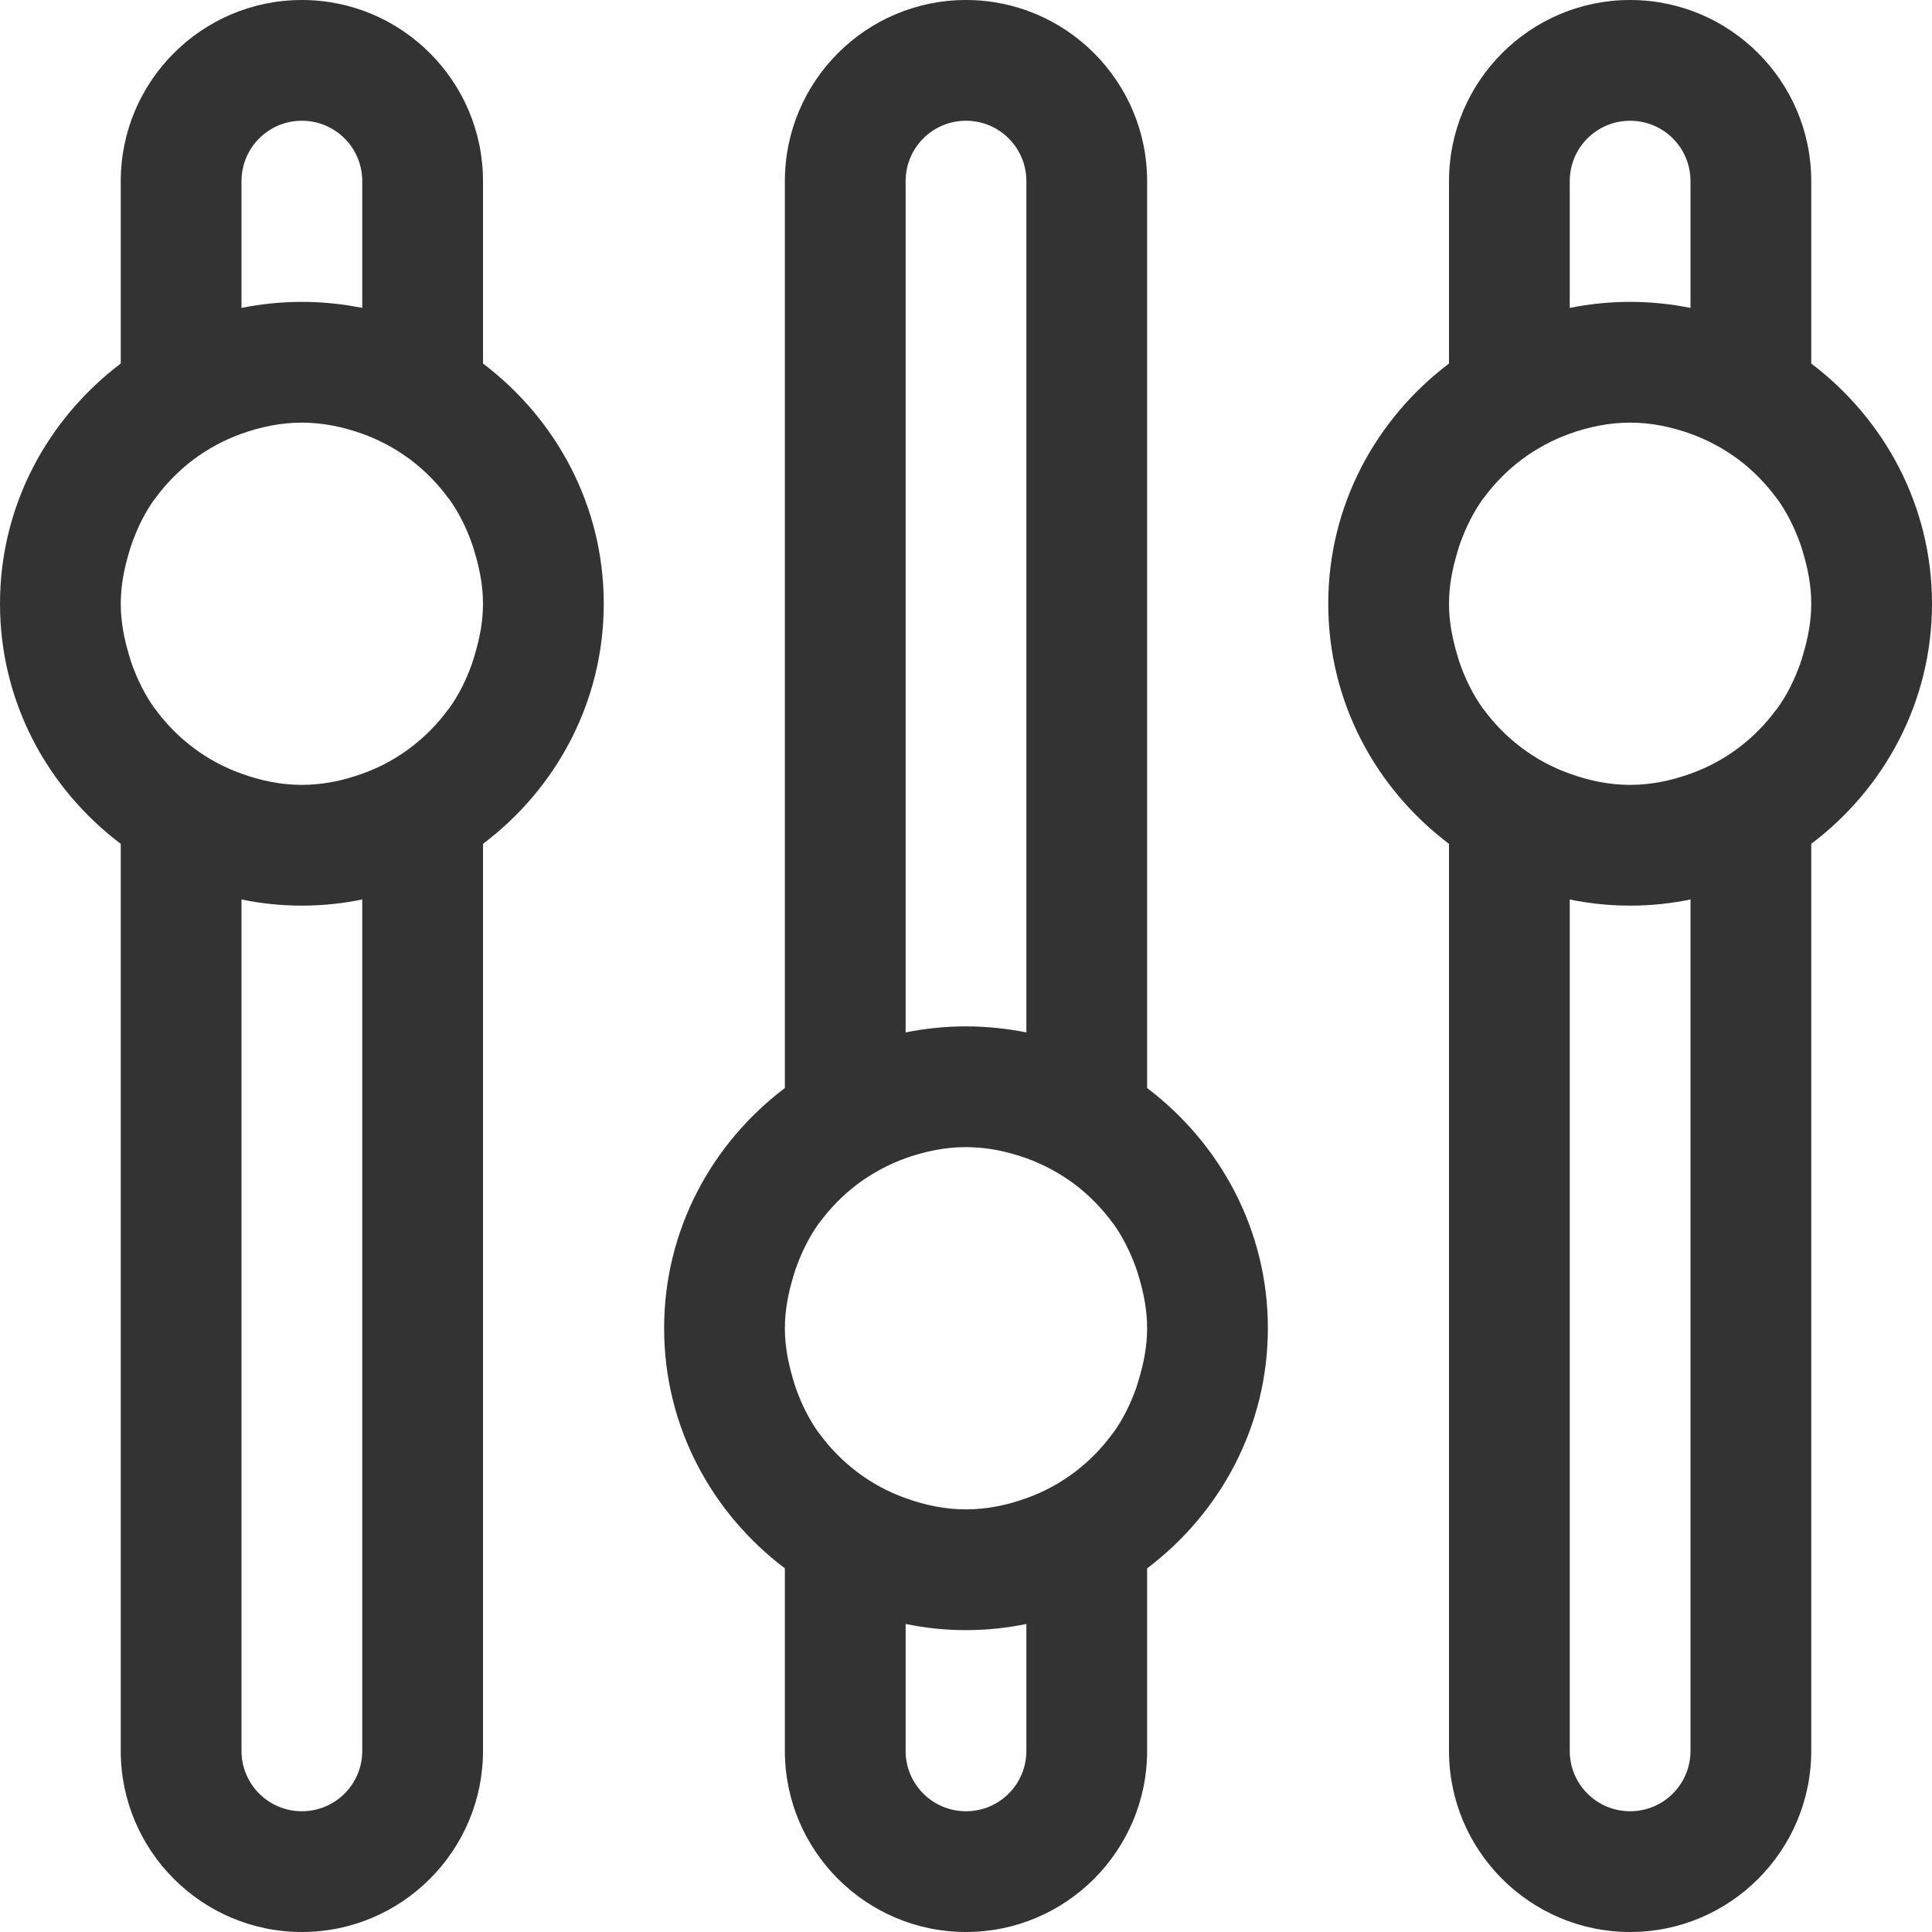
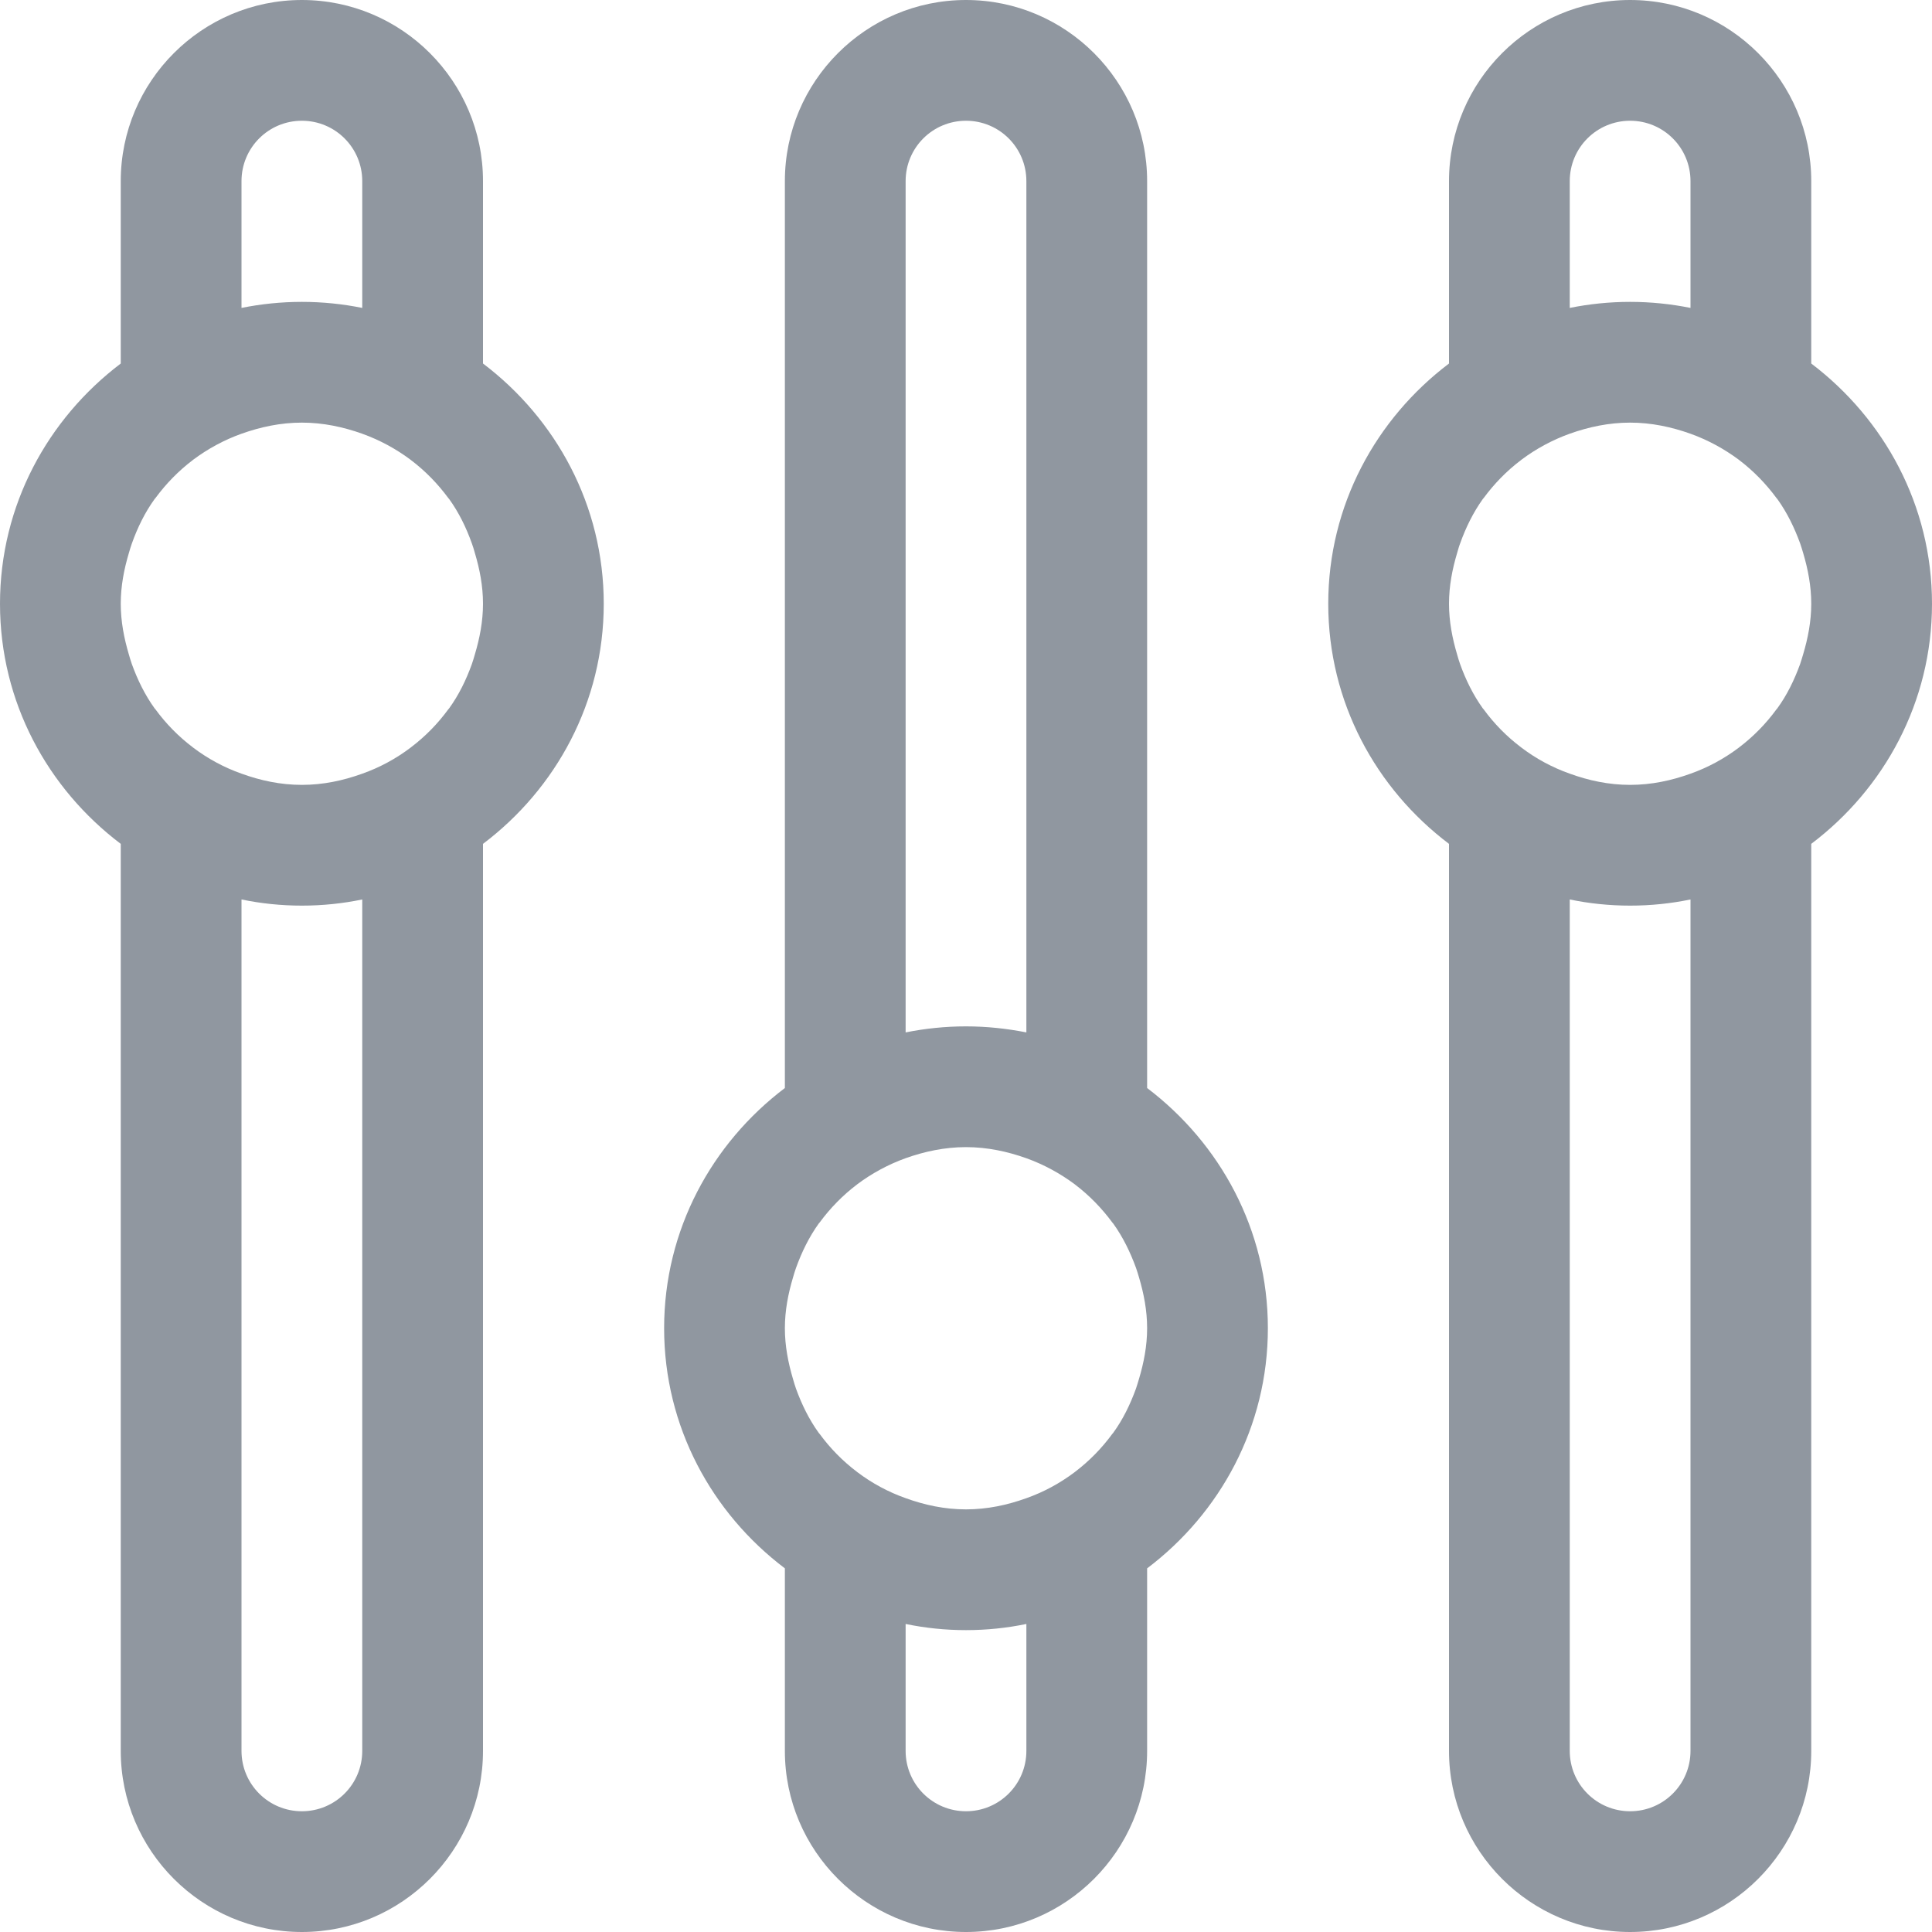
<svg xmlns="http://www.w3.org/2000/svg" enable-background="new 0 0 32 32" height="32px" id="Layer_1" version="1.1" viewBox="0 0 32 32" width="32px" xml:space="preserve">
  <g id="settings_2_">
-     <path clip-rule="evenodd" d="M8,6.021V3c0-1.654-1.346-3-3-3S2,1.346,2,3v3.021   C0.792,6.936,0,8.369,0,10s0.792,3.064,2,3.977V29c0,1.654,1.346,3,3,3s3-1.346,3-3V13.977c1.208-0.912,2-2.346,2-3.977   S9.208,6.936,8,6.021z M4,3c0-0.553,0.447-1,1-1s1,0.447,1,1v2.1C5.677,5.035,5.343,5,5,5S4.323,5.035,4,5.1V3z M6,29   c0,0.553-0.447,1-1,1s-1-0.447-1-1V14.898C4.323,14.965,4.657,15,5,15s0.677-0.035,1-0.102V29z M7.865,10.84   c-0.016,0.053-0.03,0.105-0.049,0.158c-0.095,0.264-0.217,0.514-0.378,0.736c-0.004,0.006-0.01,0.01-0.014,0.016   c-0.174,0.238-0.381,0.449-0.616,0.627c-0.004,0.004-0.007,0.006-0.01,0.008c-0.241,0.182-0.51,0.328-0.799,0.43   C5.686,12.928,5.353,13,5,13s-0.686-0.072-1-0.186c-0.289-0.102-0.558-0.248-0.799-0.43c-0.003-0.002-0.006-0.004-0.01-0.008   c-0.235-0.178-0.442-0.389-0.616-0.627c-0.004-0.006-0.01-0.01-0.014-0.016c-0.161-0.223-0.283-0.473-0.378-0.736   c-0.019-0.053-0.033-0.105-0.049-0.158C2.055,10.572,2,10.293,2,10c0-0.295,0.055-0.574,0.135-0.842   c0.016-0.053,0.03-0.105,0.049-0.156C2.278,8.738,2.4,8.488,2.562,8.264c0.004-0.006,0.01-0.01,0.014-0.016   c0.174-0.236,0.381-0.449,0.616-0.627c0.004-0.002,0.007-0.006,0.01-0.008C3.442,7.434,3.711,7.287,4,7.184   C4.314,7.072,4.647,7,5,7s0.686,0.072,1,0.184c0.289,0.104,0.558,0.25,0.799,0.43c0.003,0.002,0.006,0.006,0.01,0.008   c0.235,0.178,0.442,0.391,0.616,0.627c0.004,0.006,0.01,0.01,0.014,0.016C7.6,8.488,7.722,8.738,7.816,9.002   C7.835,9.053,7.85,9.105,7.865,9.158C7.945,9.426,8,9.705,8,10C8,10.293,7.945,10.572,7.865,10.84z" fill="#333333" fill-rule="evenodd" />
-     <path clip-rule="evenodd" d="M30,6.021V3c0-1.654-1.346-3-3-3s-3,1.346-3,3v3.021   C22.791,6.936,22,8.369,22,10s0.791,3.064,2,3.977V29c0,1.654,1.346,3,3,3s3-1.346,3-3V13.977c1.207-0.912,2-2.346,2-3.977   S31.207,6.936,30,6.021z M26,3c0-0.553,0.447-1,1-1s1,0.447,1,1v2.1C27.676,5.035,27.342,5,27,5c-0.344,0-0.678,0.035-1,0.1V3z    M28,29c0,0.553-0.447,1-1,1s-1-0.447-1-1V14.898C26.322,14.965,26.656,15,27,15c0.342,0,0.676-0.035,1-0.102V29z M29.865,10.84   c-0.016,0.053-0.031,0.105-0.049,0.158c-0.096,0.264-0.217,0.514-0.379,0.736c-0.004,0.006-0.01,0.01-0.014,0.016   c-0.174,0.238-0.381,0.449-0.615,0.627c-0.004,0.004-0.008,0.006-0.01,0.008c-0.242,0.182-0.51,0.328-0.799,0.43   C27.686,12.928,27.352,13,27,13c-0.354,0-0.686-0.072-1-0.186c-0.289-0.102-0.559-0.248-0.799-0.43   c-0.004-0.002-0.006-0.004-0.01-0.008c-0.236-0.178-0.443-0.389-0.617-0.627c-0.004-0.006-0.01-0.01-0.014-0.016   c-0.16-0.223-0.283-0.473-0.377-0.736c-0.02-0.053-0.033-0.105-0.049-0.158C24.055,10.572,24,10.293,24,10   c0-0.295,0.055-0.574,0.135-0.842c0.016-0.053,0.029-0.105,0.049-0.156c0.094-0.264,0.217-0.514,0.377-0.738   c0.004-0.006,0.01-0.01,0.014-0.016c0.174-0.236,0.381-0.449,0.617-0.627c0.004-0.002,0.006-0.006,0.01-0.008   c0.24-0.18,0.51-0.326,0.799-0.43C26.314,7.072,26.646,7,27,7c0.352,0,0.686,0.072,1,0.184c0.289,0.104,0.557,0.25,0.799,0.43   c0.002,0.002,0.006,0.006,0.01,0.008c0.234,0.178,0.441,0.391,0.615,0.627c0.004,0.006,0.01,0.01,0.014,0.016   c0.162,0.225,0.283,0.475,0.379,0.738c0.018,0.051,0.033,0.104,0.049,0.156C29.945,9.426,30,9.705,30,10   C30,10.293,29.945,10.572,29.865,10.84z" fill="#333333" fill-rule="evenodd" />
-     <path clip-rule="evenodd" d="M19,18.021V3c0-1.654-1.346-3-3-3s-3,1.346-3,3v15.021   c-1.208,0.914-2,2.348-2,3.979s0.792,3.064,2,3.977V29c0,1.654,1.346,3,3,3s3-1.346,3-3v-3.023c1.207-0.912,2-2.346,2-3.977   S20.207,18.936,19,18.021z M15,3c0-0.553,0.447-1,1-1c0.553,0,1,0.447,1,1v14.1c-0.324-0.064-0.658-0.1-1-0.1   c-0.343,0-0.677,0.035-1,0.1V3z M17,29c0,0.553-0.447,1-1,1c-0.553,0-1-0.447-1-1v-2.102C15.323,26.965,15.657,27,16,27   c0.342,0,0.676-0.035,1-0.102V29z M18.865,22.84c-0.016,0.053-0.031,0.105-0.049,0.158c-0.096,0.264-0.217,0.514-0.379,0.736   c-0.004,0.006-0.01,0.01-0.014,0.016c-0.174,0.238-0.381,0.449-0.615,0.627c-0.004,0.004-0.008,0.006-0.01,0.008   c-0.242,0.182-0.51,0.328-0.799,0.43C16.686,24.928,16.352,25,16,25c-0.353,0-0.686-0.072-1-0.186   c-0.289-0.102-0.558-0.248-0.799-0.43c-0.003-0.002-0.006-0.004-0.01-0.008c-0.235-0.178-0.442-0.389-0.616-0.627   c-0.004-0.006-0.01-0.01-0.014-0.016c-0.161-0.223-0.283-0.473-0.378-0.736c-0.019-0.053-0.033-0.105-0.049-0.158   C13.055,22.572,13,22.293,13,22c0-0.295,0.055-0.574,0.135-0.842c0.016-0.053,0.03-0.105,0.049-0.156   c0.095-0.264,0.217-0.514,0.378-0.738c0.004-0.006,0.01-0.01,0.014-0.016c0.174-0.236,0.381-0.449,0.616-0.627   c0.004-0.002,0.007-0.006,0.01-0.008c0.241-0.18,0.51-0.326,0.799-0.43C15.314,19.072,15.647,19,16,19c0.352,0,0.686,0.072,1,0.184   c0.289,0.104,0.557,0.25,0.799,0.43c0.002,0.002,0.006,0.006,0.01,0.008c0.234,0.178,0.441,0.391,0.615,0.627   c0.004,0.006,0.01,0.01,0.014,0.016c0.162,0.225,0.283,0.475,0.379,0.738c0.018,0.051,0.033,0.104,0.049,0.156   C18.945,21.426,19,21.705,19,22C19,22.293,18.945,22.572,18.865,22.84z" fill="#333333" fill-rule="evenodd" />
+     <path clip-rule="evenodd" d="M8,6.021V3c0-1.654-1.346-3-3-3S2,1.346,2,3v3.021   C0.792,6.936,0,8.369,0,10s0.792,3.064,2,3.977V29c0,1.654,1.346,3,3,3s3-1.346,3-3V13.977c1.208-0.912,2-2.346,2-3.977   S9.208,6.936,8,6.021z M4,3c0-0.553,0.447-1,1-1s1,0.447,1,1v2.1C5.677,5.035,5.343,5,5,5S4.323,5.035,4,5.1V3z M6,29   c0,0.553-0.447,1-1,1s-1-0.447-1-1V14.898C4.323,14.965,4.657,15,5,15s0.677-0.035,1-0.102V29z M7.865,10.84   c-0.016,0.053-0.03,0.105-0.049,0.158c-0.095,0.264-0.217,0.514-0.378,0.736c-0.004,0.006-0.01,0.01-0.014,0.016   c-0.174,0.238-0.381,0.449-0.616,0.627c-0.004,0.004-0.007,0.006-0.01,0.008c-0.241,0.182-0.51,0.328-0.799,0.43   C5.686,12.928,5.353,13,5,13s-0.686-0.072-1-0.186c-0.289-0.102-0.558-0.248-0.799-0.43c-0.003-0.002-0.006-0.004-0.01-0.008   c-0.235-0.178-0.442-0.389-0.616-0.627c-0.004-0.006-0.01-0.01-0.014-0.016c-0.161-0.223-0.283-0.473-0.378-0.736   c-0.019-0.053-0.033-0.105-0.049-0.158C2.055,10.572,2,10.293,2,10c0-0.295,0.055-0.574,0.135-0.842   c0.016-0.053,0.03-0.105,0.049-0.156C2.278,8.738,2.4,8.488,2.562,8.264c0.004-0.006,0.01-0.01,0.014-0.016   c0.174-0.236,0.381-0.449,0.616-0.627c0.004-0.002,0.007-0.006,0.01-0.008C3.442,7.434,3.711,7.287,4,7.184   C4.314,7.072,4.647,7,5,7s0.686,0.072,1,0.184c0.289,0.104,0.558,0.25,0.799,0.43c0.003,0.002,0.006,0.006,0.01,0.008   c0.235,0.178,0.442,0.391,0.616,0.627c0.004,0.006,0.01,0.01,0.014,0.016C7.6,8.488,7.722,8.738,7.816,9.002   C7.835,9.053,7.85,9.105,7.865,9.158C7.945,9.426,8,9.705,8,10C8,10.293,7.945,10.572,7.865,10.84z" fill="#9097a0" fill-rule="evenodd" />
+     <path clip-rule="evenodd" d="M30,6.021V3c0-1.654-1.346-3-3-3s-3,1.346-3,3v3.021   C22.791,6.936,22,8.369,22,10s0.791,3.064,2,3.977V29c0,1.654,1.346,3,3,3s3-1.346,3-3V13.977c1.207-0.912,2-2.346,2-3.977   S31.207,6.936,30,6.021z M26,3c0-0.553,0.447-1,1-1s1,0.447,1,1v2.1C27.676,5.035,27.342,5,27,5c-0.344,0-0.678,0.035-1,0.1V3z    M28,29c0,0.553-0.447,1-1,1s-1-0.447-1-1V14.898C26.322,14.965,26.656,15,27,15c0.342,0,0.676-0.035,1-0.102V29z M29.865,10.84   c-0.016,0.053-0.031,0.105-0.049,0.158c-0.096,0.264-0.217,0.514-0.379,0.736c-0.004,0.006-0.01,0.01-0.014,0.016   c-0.174,0.238-0.381,0.449-0.615,0.627c-0.004,0.004-0.008,0.006-0.01,0.008c-0.242,0.182-0.51,0.328-0.799,0.43   C27.686,12.928,27.352,13,27,13c-0.354,0-0.686-0.072-1-0.186c-0.289-0.102-0.559-0.248-0.799-0.43   c-0.004-0.002-0.006-0.004-0.01-0.008c-0.236-0.178-0.443-0.389-0.617-0.627c-0.004-0.006-0.01-0.01-0.014-0.016   c-0.16-0.223-0.283-0.473-0.377-0.736c-0.02-0.053-0.033-0.105-0.049-0.158C24.055,10.572,24,10.293,24,10   c0-0.295,0.055-0.574,0.135-0.842c0.016-0.053,0.029-0.105,0.049-0.156c0.094-0.264,0.217-0.514,0.377-0.738   c0.004-0.006,0.01-0.01,0.014-0.016c0.174-0.236,0.381-0.449,0.617-0.627c0.004-0.002,0.006-0.006,0.01-0.008   c0.24-0.18,0.51-0.326,0.799-0.43C26.314,7.072,26.646,7,27,7c0.352,0,0.686,0.072,1,0.184c0.289,0.104,0.557,0.25,0.799,0.43   c0.002,0.002,0.006,0.006,0.01,0.008c0.234,0.178,0.441,0.391,0.615,0.627c0.004,0.006,0.01,0.01,0.014,0.016   c0.162,0.225,0.283,0.475,0.379,0.738c0.018,0.051,0.033,0.104,0.049,0.156C29.945,9.426,30,9.705,30,10   C30,10.293,29.945,10.572,29.865,10.84z" fill="#9097a0" fill-rule="evenodd" />
+     <path clip-rule="evenodd" d="M19,18.021V3c0-1.654-1.346-3-3-3s-3,1.346-3,3v15.021   c-1.208,0.914-2,2.348-2,3.979s0.792,3.064,2,3.977V29c0,1.654,1.346,3,3,3s3-1.346,3-3v-3.023c1.207-0.912,2-2.346,2-3.977   S20.207,18.936,19,18.021z M15,3c0-0.553,0.447-1,1-1c0.553,0,1,0.447,1,1v14.1c-0.324-0.064-0.658-0.1-1-0.1   c-0.343,0-0.677,0.035-1,0.1V3z M17,29c0,0.553-0.447,1-1,1c-0.553,0-1-0.447-1-1v-2.102C15.323,26.965,15.657,27,16,27   c0.342,0,0.676-0.035,1-0.102V29z M18.865,22.84c-0.016,0.053-0.031,0.105-0.049,0.158c-0.096,0.264-0.217,0.514-0.379,0.736   c-0.004,0.006-0.01,0.01-0.014,0.016c-0.174,0.238-0.381,0.449-0.615,0.627c-0.004,0.004-0.008,0.006-0.01,0.008   c-0.242,0.182-0.51,0.328-0.799,0.43C16.686,24.928,16.352,25,16,25c-0.353,0-0.686-0.072-1-0.186   c-0.289-0.102-0.558-0.248-0.799-0.43c-0.003-0.002-0.006-0.004-0.01-0.008c-0.235-0.178-0.442-0.389-0.616-0.627   c-0.004-0.006-0.01-0.01-0.014-0.016c-0.161-0.223-0.283-0.473-0.378-0.736c-0.019-0.053-0.033-0.105-0.049-0.158   C13.055,22.572,13,22.293,13,22c0-0.295,0.055-0.574,0.135-0.842c0.016-0.053,0.03-0.105,0.049-0.156   c0.095-0.264,0.217-0.514,0.378-0.738c0.004-0.006,0.01-0.01,0.014-0.016c0.174-0.236,0.381-0.449,0.616-0.627   c0.004-0.002,0.007-0.006,0.01-0.008c0.241-0.18,0.51-0.326,0.799-0.43C15.314,19.072,15.647,19,16,19c0.352,0,0.686,0.072,1,0.184   c0.289,0.104,0.557,0.25,0.799,0.43c0.002,0.002,0.006,0.006,0.01,0.008c0.234,0.178,0.441,0.391,0.615,0.627   c0.004,0.006,0.01,0.01,0.014,0.016c0.162,0.225,0.283,0.475,0.379,0.738c0.018,0.051,0.033,0.104,0.049,0.156   C18.945,21.426,19,21.705,19,22C19,22.293,18.945,22.572,18.865,22.84z" fill="#9097a0" fill-rule="evenodd" />
  </g>
</svg>
